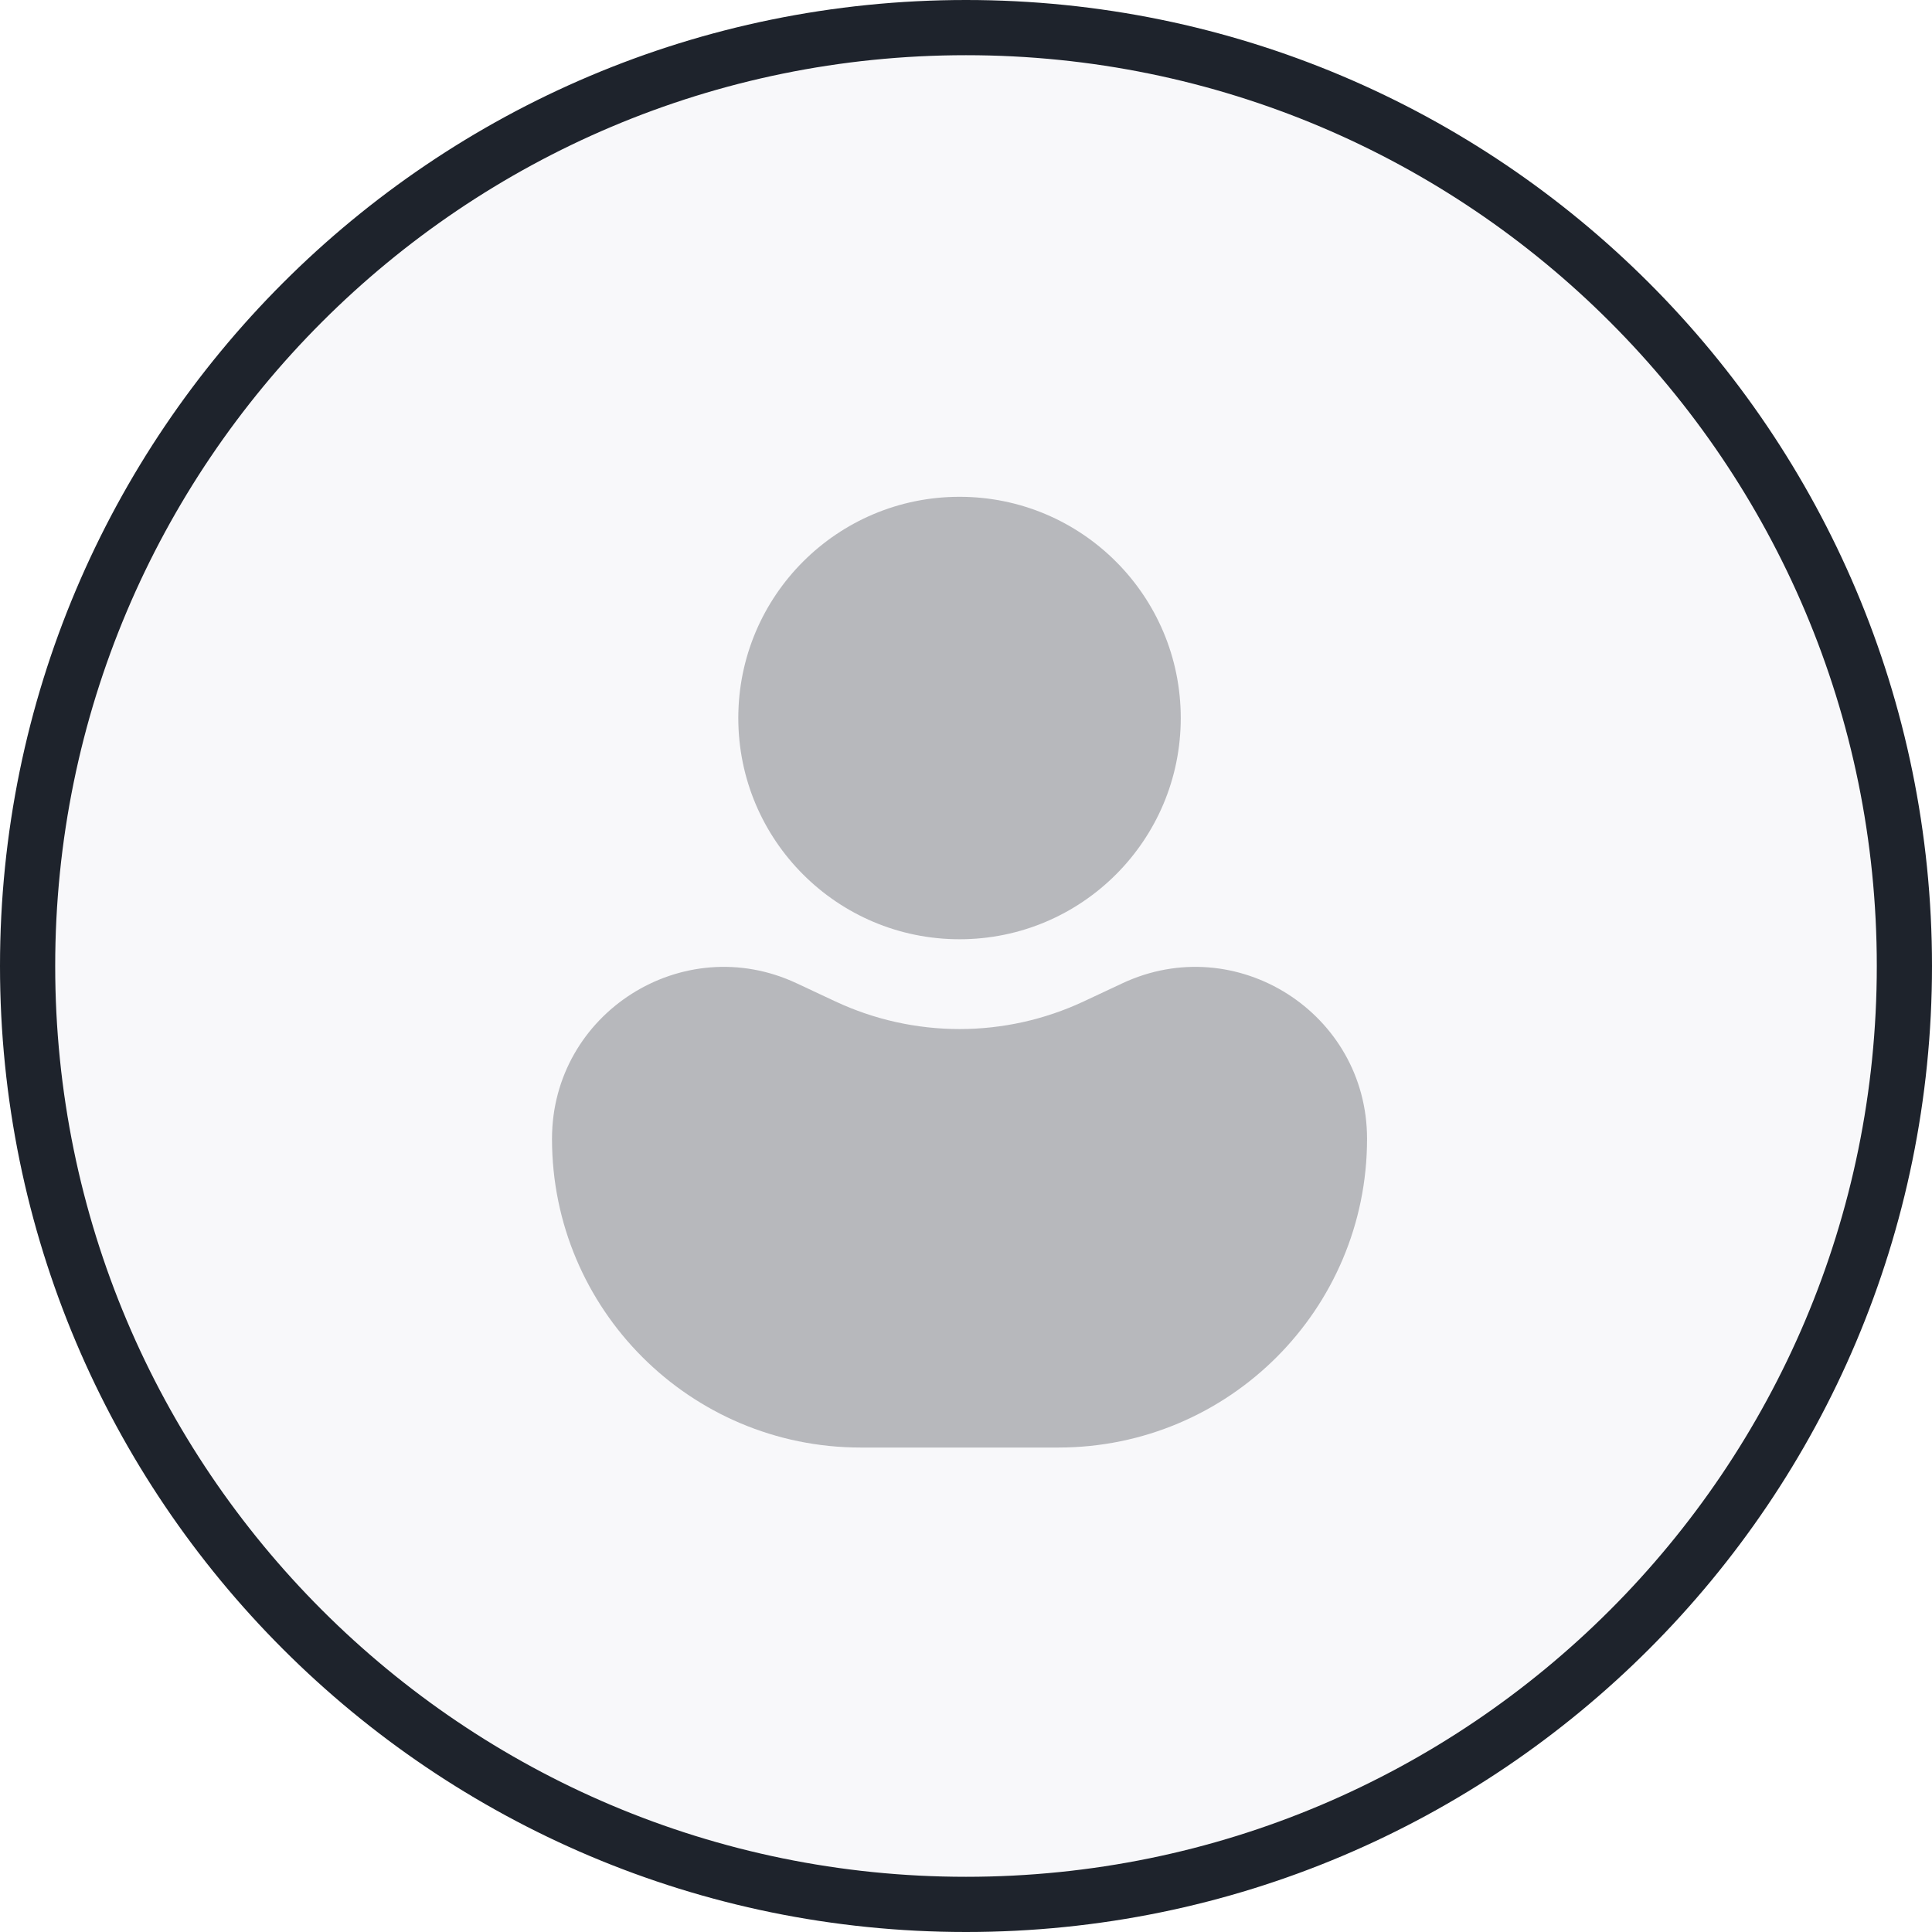
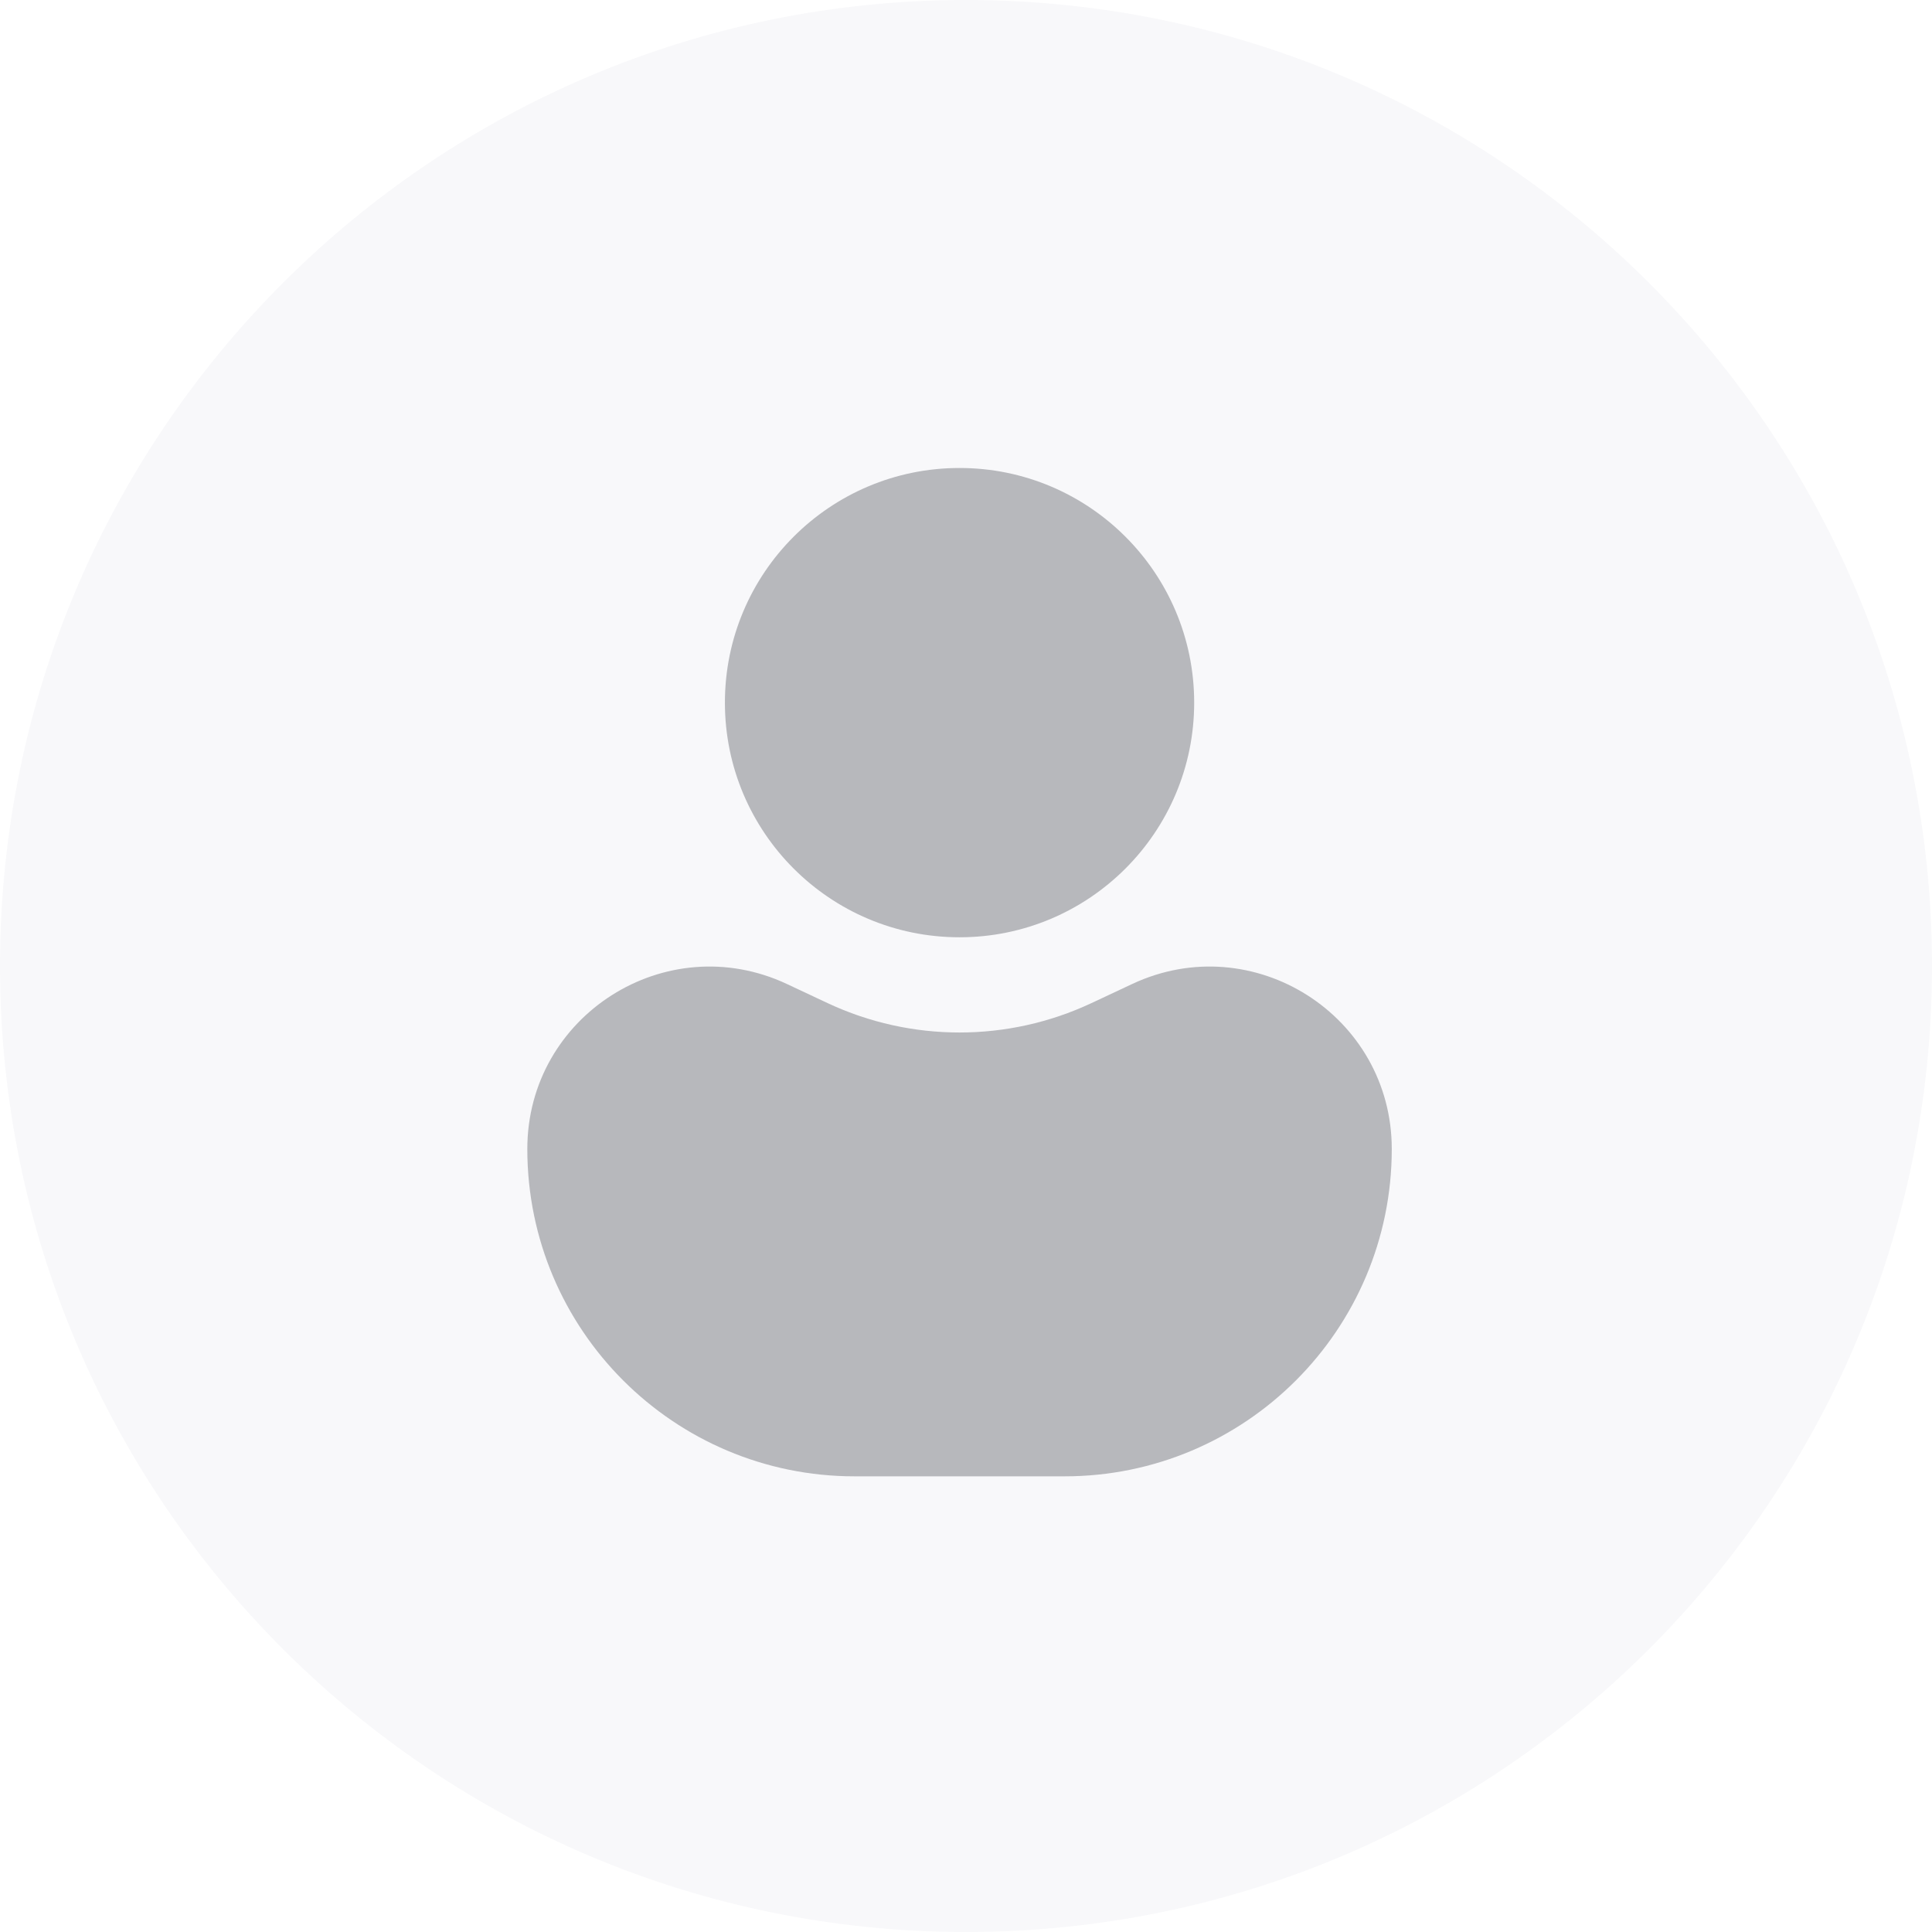
- <svg xmlns="http://www.w3.org/2000/svg" width="70" height="70" viewBox="0 0 70 70" fill="none">
-   <circle cx="35" cy="35" r="34" fill="#F8F8FA" stroke="#1E232C" stroke-width="2" />
-   <path fill-rule="evenodd" clip-rule="evenodd" d="M26.75 26.016C26.75 21.589 30.339 18 34.766 18C39.193 18 42.781 21.589 42.781 26.016C42.781 30.443 39.193 34.031 34.766 34.031C30.339 34.031 26.75 30.443 26.75 26.016Z" fill="#1E232C" fill-opacity="0.3" />
-   <path fill-rule="evenodd" clip-rule="evenodd" d="M20 41.263C20 36.705 24.739 33.692 28.866 35.627L30.262 36.281C33.115 37.619 36.416 37.619 39.27 36.281L40.665 35.627C44.792 33.692 49.531 36.705 49.531 41.263C49.531 47.44 44.524 52.447 38.348 52.447H31.183C25.007 52.447 20 47.44 20 41.263Z" fill="#1E232C" fill-opacity="0.3" />
+ <svg xmlns="http://www.w3.org/2000/svg" width="66" height="66" viewBox="0 0 66 66" fill="none">
+   <circle cx="33" cy="33" r="33" fill="#F8F8FA" />
+   <path fill-rule="evenodd" clip-rule="evenodd" d="M24.764 24.003C24.764 19.576 28.352 15.987 32.779 15.987C37.206 15.987 40.795 19.576 40.795 24.003C40.795 28.43 37.206 32.019 32.779 32.019C28.352 32.019 24.764 28.43 24.764 24.003Z" fill="#1E232C" fill-opacity="0.3" />
+   <path fill-rule="evenodd" clip-rule="evenodd" d="M18.014 39.251C18.014 34.692 22.752 31.68 26.88 33.614L28.275 34.269C31.129 35.606 34.43 35.606 37.283 34.269L38.679 33.614C42.806 31.68 47.545 34.692 47.545 39.251C47.545 45.427 42.538 50.434 36.362 50.434H29.197C23.021 50.434 18.014 45.427 18.014 39.251Z" fill="#1E232C" fill-opacity="0.3" />
</svg>
